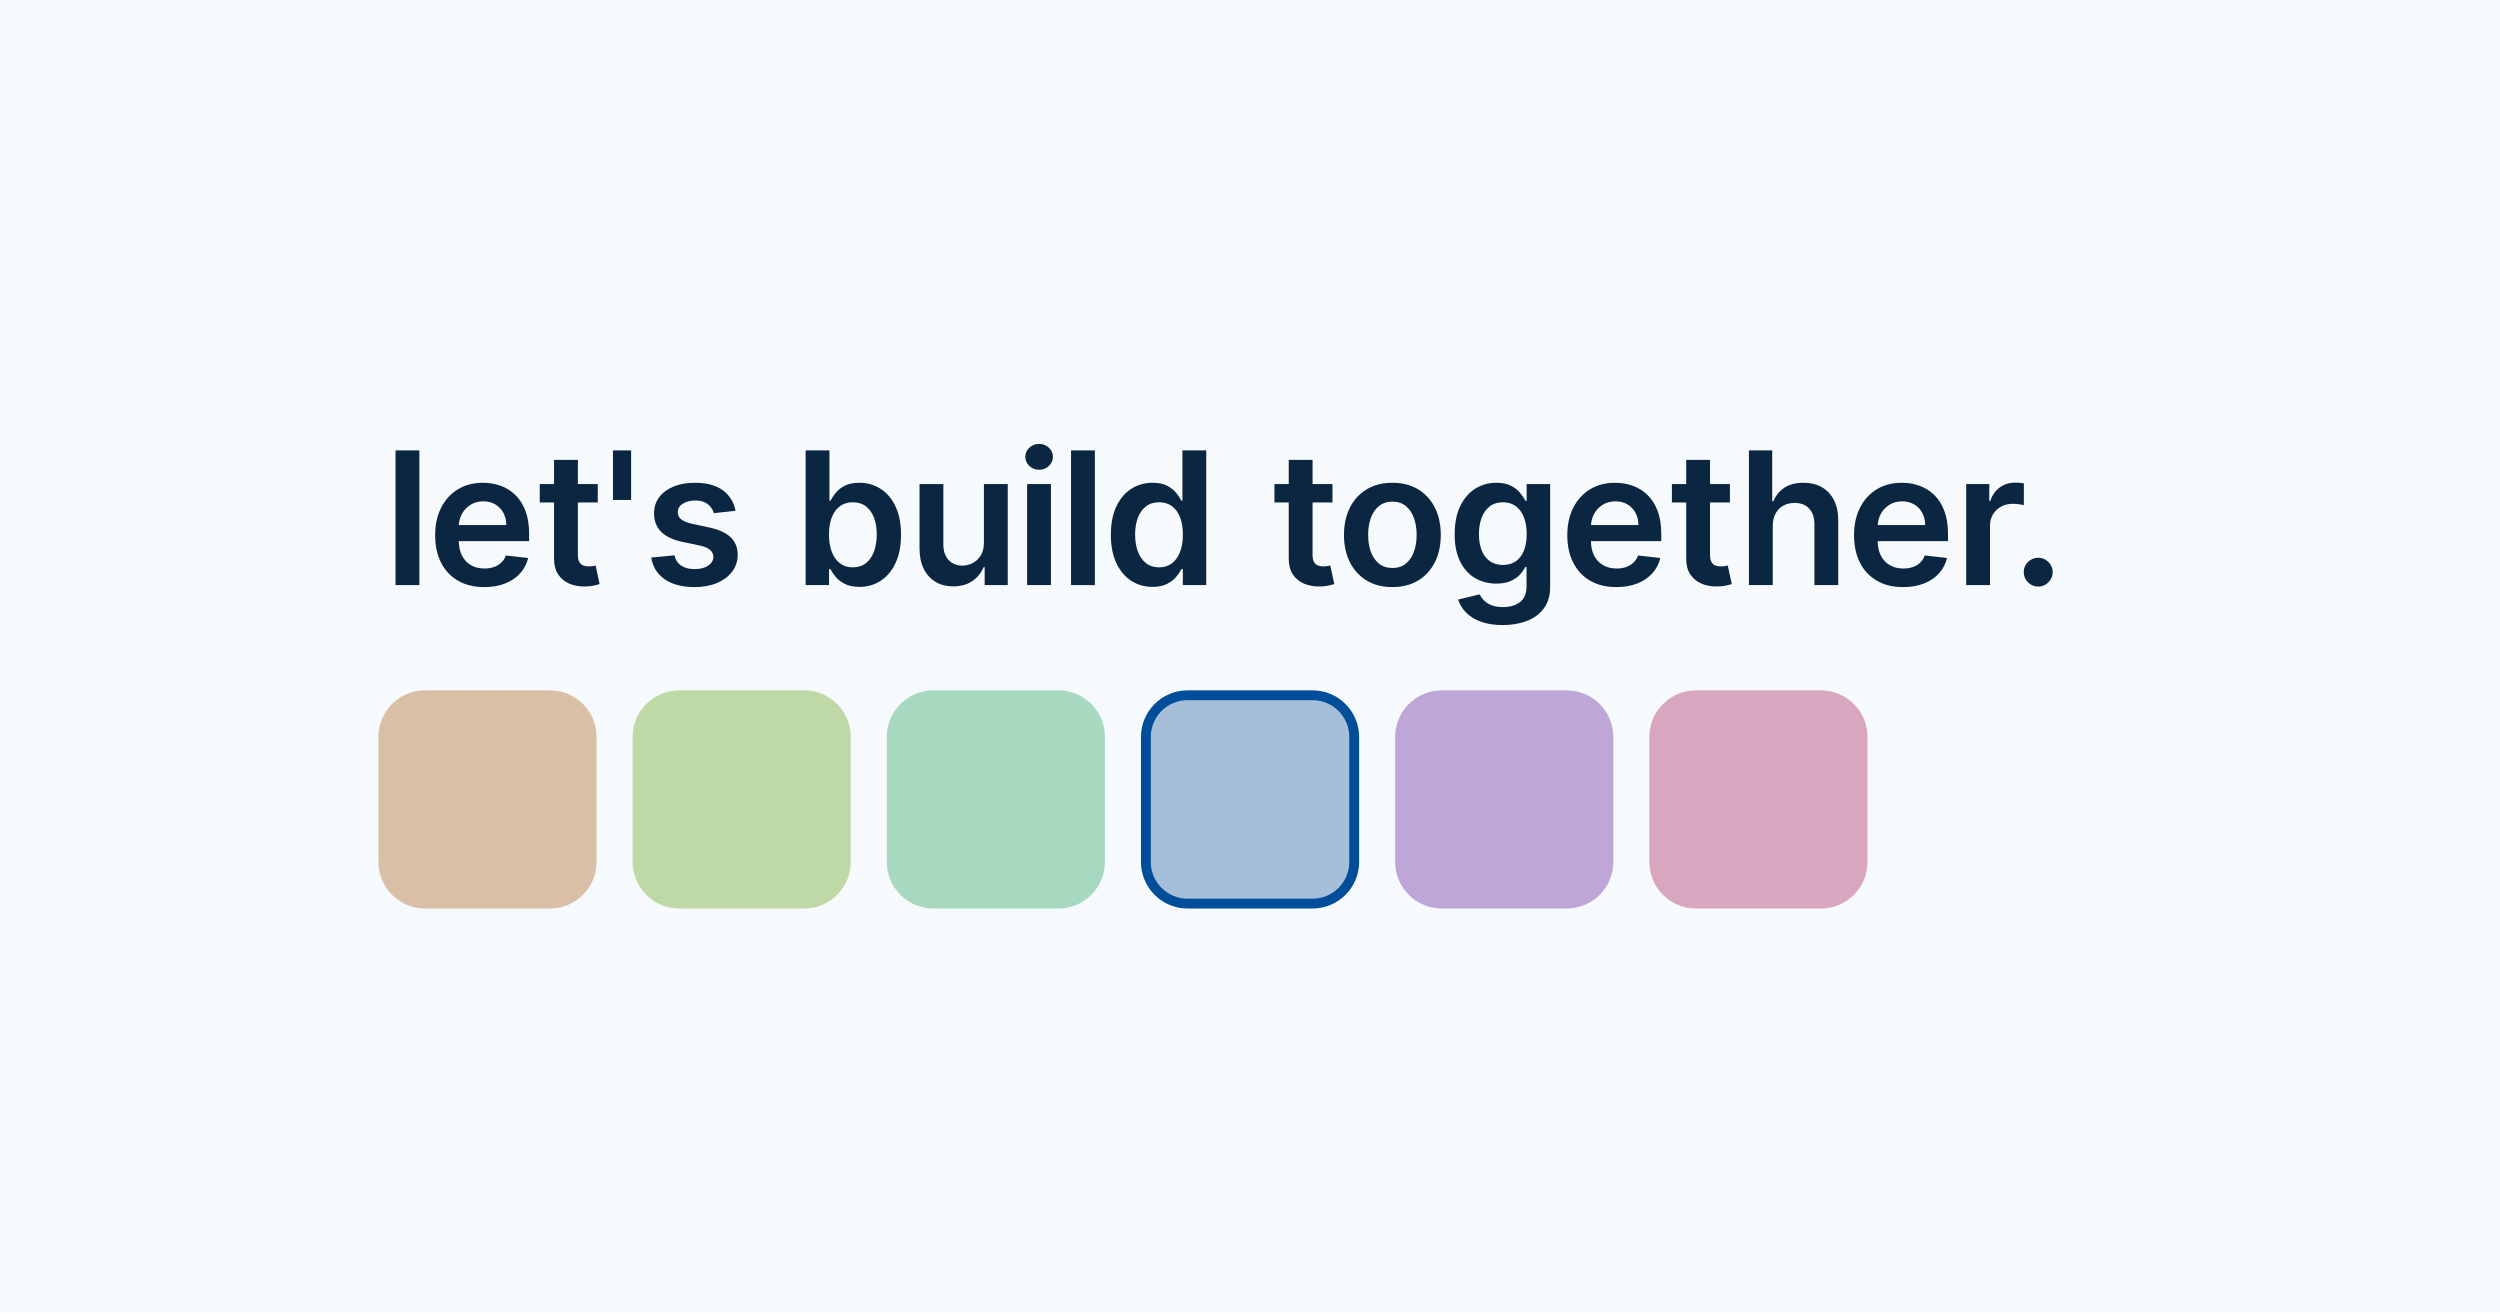
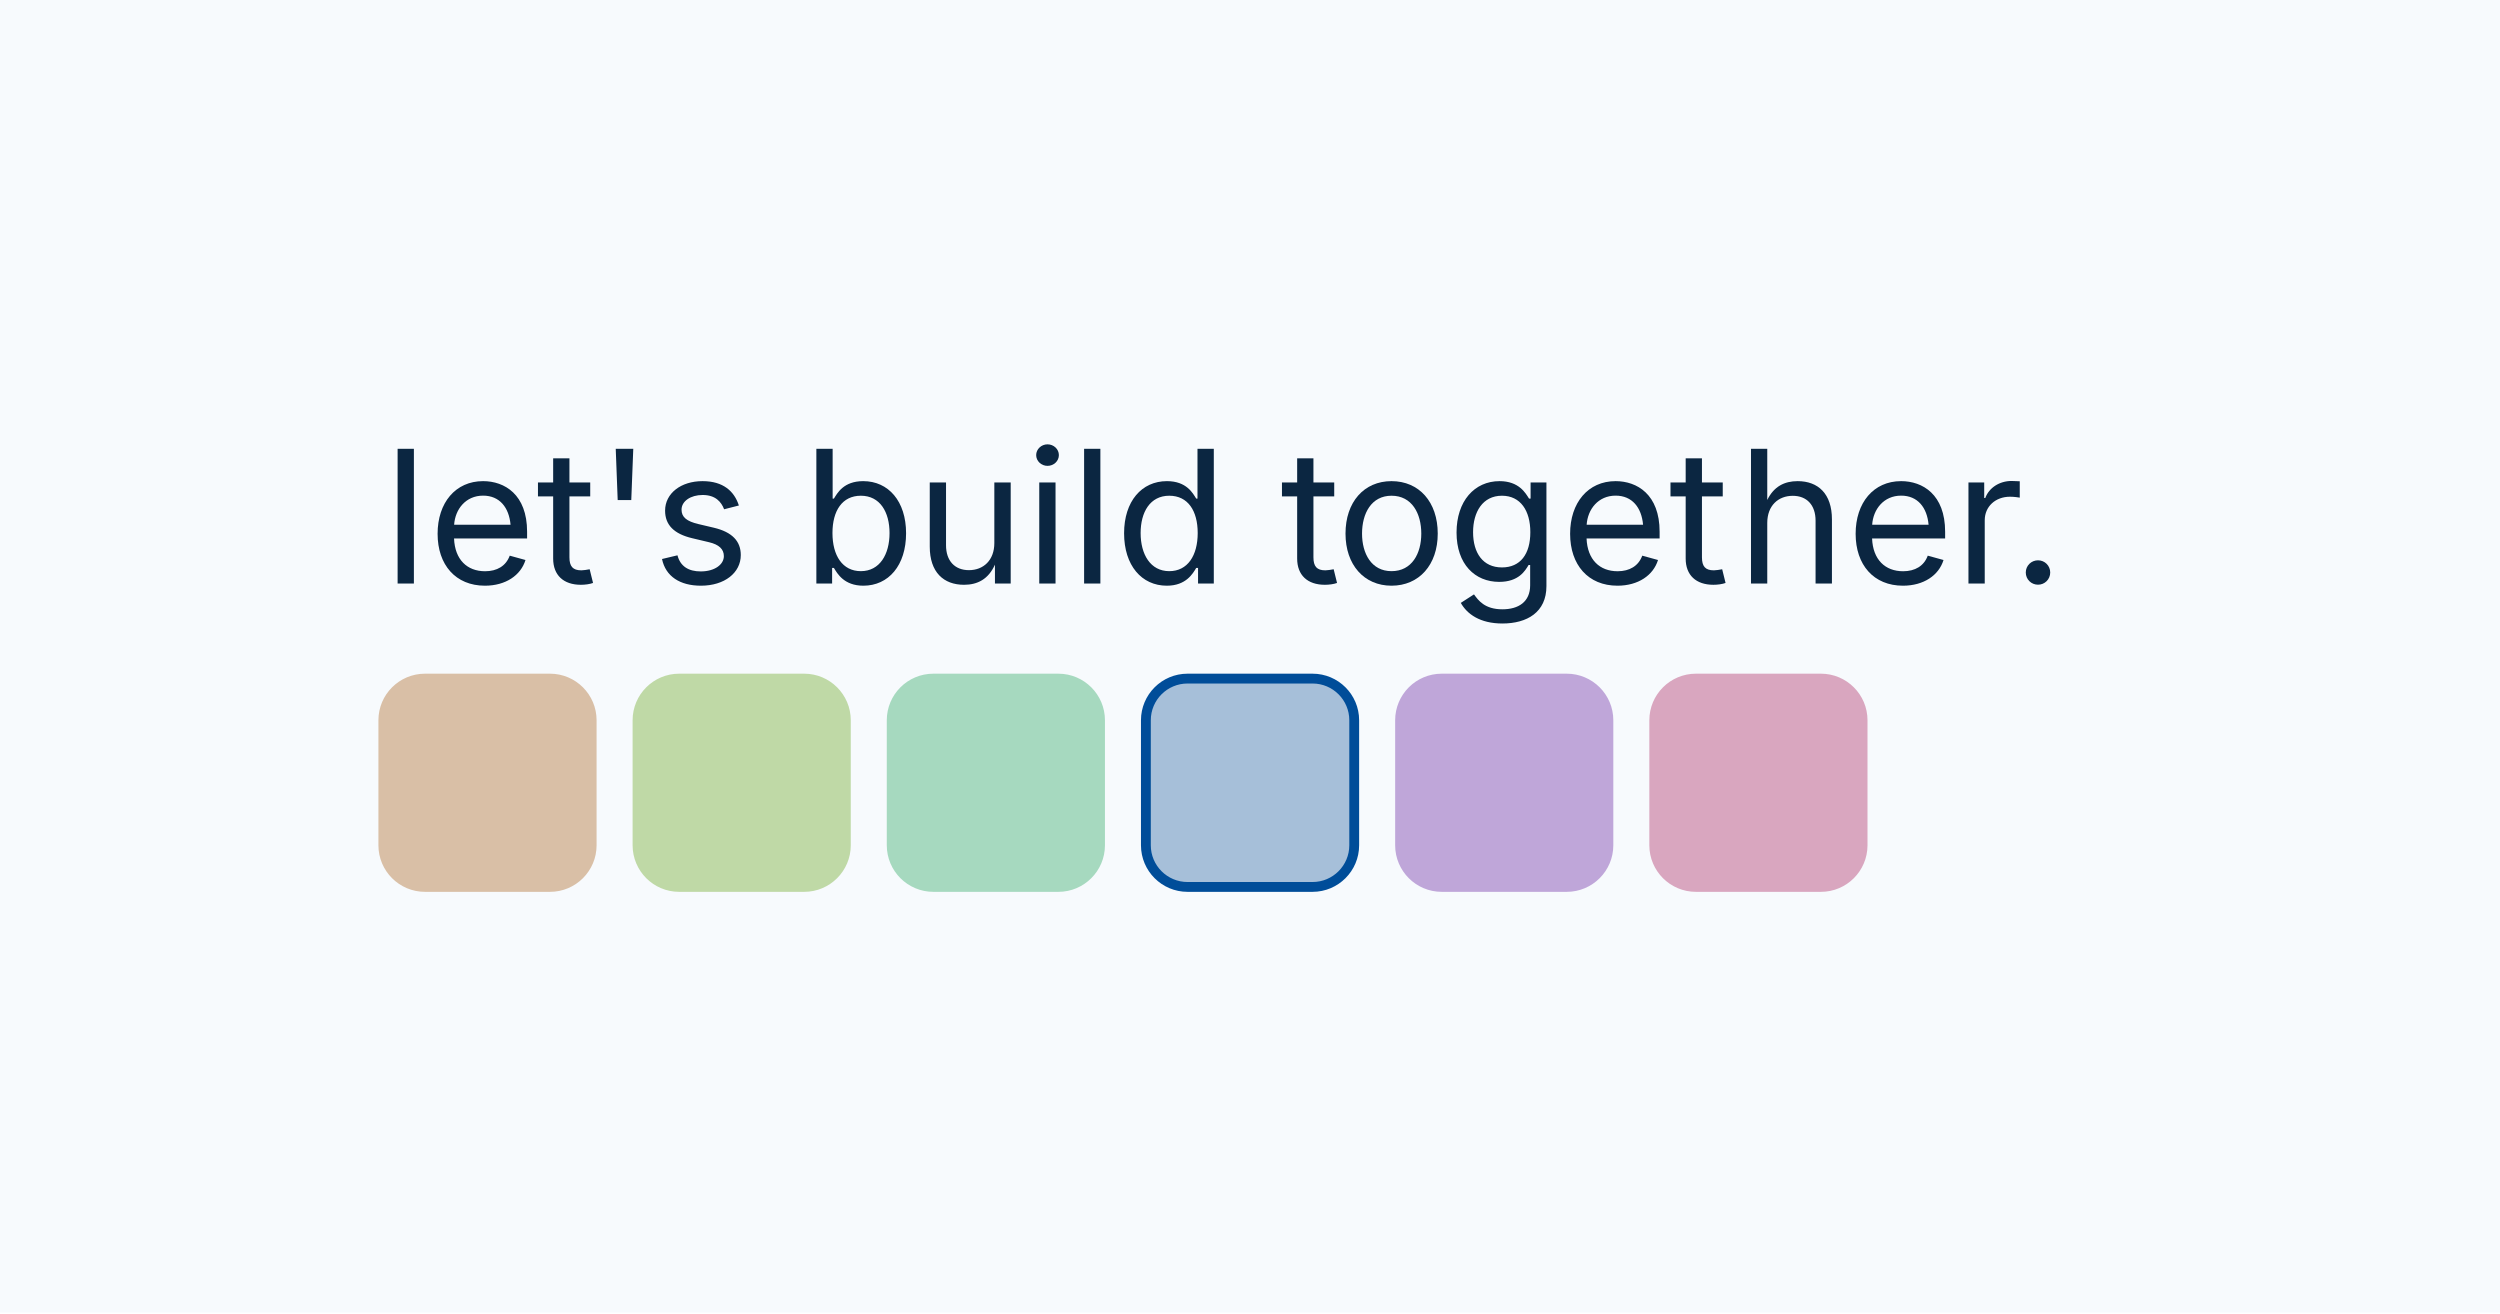
<svg xmlns="http://www.w3.org/2000/svg" width="100%" height="100%" viewBox="0 0 900 473" version="1.1" xml:space="preserve" style="fill-rule:evenodd;clip-rule:evenodd;stroke-linecap:round;stroke-linejoin:round;stroke-miterlimit:1.5;">
  <rect x="0" y="-0" width="900" height="472.5" style="fill:#f7fafd;" />
  <g>
    <g>
-       <rect x="142.394" y="162.147" width="8.58" height="48.485" style="fill:#0b2641;fill-rule:nonzero;" />
-       <path d="M174.326,211.352c-3.656,-0 -6.803,-0.765 -9.444,-2.294c-2.64,-1.53 -4.672,-3.695 -6.094,-6.497c-1.422,-2.801 -2.133,-6.102 -2.133,-9.902c0,-3.738 0.713,-7.023 2.138,-9.856c1.425,-2.833 3.426,-5.043 6.004,-6.629c2.577,-1.586 5.602,-2.379 9.074,-2.379c2.235,0 4.351,0.36 6.35,1.08c1.998,0.719 3.767,1.826 5.307,3.321c1.541,1.495 2.751,3.399 3.632,5.713c0.881,2.313 1.321,5.066 1.321,8.257l-0,2.633l-29.811,-0l0,-5.777l21.591,0c-0.006,-1.647 -0.356,-3.114 -1.048,-4.398c-0.693,-1.285 -1.659,-2.297 -2.898,-3.035c-1.239,-0.739 -2.682,-1.108 -4.33,-1.108c-1.758,-0 -3.299,0.419 -4.623,1.257c-1.325,0.838 -2.353,1.94 -3.085,3.307c-0.733,1.367 -1.105,2.863 -1.118,4.489l0,5.038c0,2.114 0.385,3.925 1.153,5.433c0.769,1.507 1.848,2.661 3.237,3.461c1.388,0.8 3.019,1.2 4.89,1.2c1.241,0 2.369,-0.176 3.383,-0.528c1.015,-0.352 1.891,-0.877 2.626,-1.577c0.735,-0.699 1.296,-1.563 1.681,-2.592l8.011,0.909c-0.505,2.109 -1.466,3.948 -2.883,5.519c-1.418,1.57 -3.222,2.789 -5.412,3.655c-2.191,0.867 -4.697,1.3 -7.519,1.3Z" style="fill:#0b2641;fill-rule:nonzero;" />
-       <path d="M215.197,174.269l-0,6.628l-20.89,0l-0,-6.628l20.89,-0Zm-15.739,-8.713l8.58,0l0,34.148c0,1.149 0.174,2.026 0.523,2.63c0.349,0.605 0.816,1.018 1.402,1.241c0.585,0.222 1.238,0.334 1.958,0.334c0.527,-0 1.014,-0.041 1.463,-0.121c0.448,-0.081 0.794,-0.148 1.036,-0.202l1.44,6.686c-0.461,0.155 -1.111,0.328 -1.951,0.519c-0.839,0.191 -1.869,0.302 -3.087,0.334c-2.146,0.063 -4.079,-0.266 -5.798,-0.985c-1.719,-0.72 -3.079,-1.834 -4.081,-3.343c-1.002,-1.509 -1.497,-3.406 -1.485,-5.692l0,-35.549Z" style="fill:#0b2641;fill-rule:nonzero;" />
-       <rect x="220.67" y="162.147" width="6.534" height="17.841" style="fill:#0b2641;fill-rule:nonzero;" />
-       <path d="M264.799,183.89l-7.822,0.852c-0.214,-0.799 -0.596,-1.544 -1.143,-2.237c-0.548,-0.693 -1.278,-1.254 -2.19,-1.683c-0.912,-0.43 -2.03,-0.644 -3.352,-0.644c-1.784,-0 -3.279,0.387 -4.487,1.162c-1.207,0.775 -1.807,1.783 -1.801,3.023c-0.006,1.048 0.39,1.905 1.188,2.571c0.799,0.666 2.12,1.211 3.963,1.634l6.194,1.326c3.44,0.745 6.004,1.923 7.689,3.534c1.686,1.611 2.532,3.716 2.538,6.314c-0.006,2.285 -0.672,4.301 -1.996,6.046c-1.324,1.746 -3.151,3.11 -5.48,4.091c-2.33,0.982 -5.015,1.473 -8.055,1.473c-4.447,-0 -8.027,-0.938 -10.738,-2.813c-2.712,-1.875 -4.334,-4.485 -4.868,-7.831l8.372,-0.795c0.372,1.635 1.176,2.87 2.412,3.707c1.236,0.836 2.837,1.255 4.804,1.255c2.042,-0 3.681,-0.416 4.917,-1.248c1.235,-0.832 1.857,-1.868 1.863,-3.109c-0.006,-1.035 -0.409,-1.893 -1.208,-2.573c-0.798,-0.68 -2.031,-1.199 -3.697,-1.555l-6.213,-1.307c-3.481,-0.732 -6.058,-1.961 -7.729,-3.686c-1.672,-1.725 -2.504,-3.912 -2.498,-6.56c-0.006,-2.241 0.608,-4.187 1.844,-5.838c1.236,-1.651 2.961,-2.931 5.175,-3.84c2.215,-0.909 4.78,-1.364 7.697,-1.364c4.262,0 7.618,0.909 10.069,2.727c2.451,1.819 3.968,4.274 4.552,7.368Z" style="fill:#0b2641;fill-rule:nonzero;" />
-       <path d="M290.026,210.632l0,-48.485l8.58,0l0,18.125l0.36,0c0.436,-0.871 1.057,-1.809 1.863,-2.814c0.807,-1.006 1.896,-1.868 3.267,-2.586c1.372,-0.718 3.128,-1.077 5.268,-1.077c2.797,0 5.33,0.715 7.599,2.145c2.27,1.43 4.071,3.537 5.403,6.321c1.332,2.784 1.998,6.199 1.998,10.246c-0,3.99 -0.654,7.383 -1.961,10.178c-1.306,2.795 -3.09,4.926 -5.35,6.392c-2.26,1.466 -4.817,2.199 -7.67,2.199c-2.084,0 -3.813,-0.346 -5.19,-1.039c-1.376,-0.693 -2.479,-1.534 -3.309,-2.524c-0.83,-0.989 -1.47,-1.929 -1.918,-2.82l-0.511,0l-0,5.739l-8.429,0Zm8.41,-18.182c-0,2.355 0.334,4.417 1.004,6.186c0.669,1.769 1.639,3.147 2.911,4.134c1.272,0.986 2.821,1.479 4.645,1.479c1.881,0 3.462,-0.509 4.742,-1.527c1.28,-1.018 2.249,-2.416 2.907,-4.195c0.658,-1.778 0.987,-3.804 0.987,-6.077c0,-2.253 -0.324,-4.255 -0.973,-6.006c-0.648,-1.75 -1.612,-3.125 -2.892,-4.124c-1.28,-0.999 -2.871,-1.498 -4.771,-1.498c-1.843,-0 -3.401,0.48 -4.673,1.442c-1.272,0.961 -2.238,2.312 -2.898,4.052c-0.659,1.741 -0.989,3.786 -0.989,6.134Z" style="fill:#0b2641;fill-rule:nonzero;" />
-       <path d="M354.212,195.348l0,-21.079l8.58,-0l-0,36.363l-8.315,0l0,-6.458l-0.379,-0c-0.827,2.036 -2.175,3.7 -4.043,4.993c-1.869,1.292 -4.17,1.939 -6.904,1.939c-2.38,-0 -4.48,-0.535 -6.302,-1.603c-1.821,-1.069 -3.245,-2.622 -4.27,-4.659c-1.026,-2.038 -1.542,-4.515 -1.549,-7.432l0,-23.143l8.58,-0l-0,21.818c0.006,2.31 0.638,4.144 1.896,5.502c1.258,1.357 2.911,2.036 4.96,2.036c1.269,-0 2.496,-0.307 3.681,-0.919c1.186,-0.613 2.161,-1.531 2.926,-2.756c0.766,-1.224 1.145,-2.758 1.139,-4.602Z" style="fill:#0b2641;fill-rule:nonzero;" />
-       <path d="M369.761,210.632l0,-36.363l8.58,-0l-0,36.363l-8.58,0Zm4.323,-41.515c-1.363,0 -2.532,-0.456 -3.506,-1.369c-0.974,-0.912 -1.46,-2.009 -1.46,-3.291c-0,-1.281 0.487,-2.377 1.462,-3.29c0.974,-0.912 2.141,-1.368 3.5,-1.368c1.366,-0 2.535,0.456 3.506,1.368c0.971,0.913 1.456,2.01 1.456,3.291c-0,1.282 -0.485,2.378 -1.456,3.291c-0.971,0.912 -2.138,1.368 -3.502,1.368Z" style="fill:#0b2641;fill-rule:nonzero;" />
-       <rect x="385.576" y="162.147" width="8.58" height="48.485" style="fill:#0b2641;fill-rule:nonzero;" />
-       <path d="M414.894,211.276c-2.854,0 -5.41,-0.733 -7.671,-2.199c-2.26,-1.466 -4.043,-3.597 -5.35,-6.392c-1.307,-2.795 -1.96,-6.188 -1.96,-10.178c-0,-4.047 0.666,-7.462 1.998,-10.246c1.332,-2.784 3.133,-4.891 5.402,-6.321c2.27,-1.43 4.803,-2.145 7.6,-2.145c2.14,0 3.896,0.359 5.267,1.077c1.372,0.718 2.461,1.58 3.267,2.586c0.807,1.005 1.428,1.943 1.864,2.814l0.36,0l-0,-18.125l8.579,0l0,48.485l-8.428,0l-0,-5.739l-0.511,0c-0.449,0.891 -1.088,1.831 -1.918,2.82c-0.83,0.99 -1.934,1.831 -3.31,2.524c-1.376,0.693 -3.106,1.039 -5.189,1.039Zm2.386,-7.027c1.825,0 3.373,-0.493 4.645,-1.479c1.272,-0.987 2.243,-2.365 2.912,-4.134c0.669,-1.769 1.004,-3.831 1.004,-6.186c-0,-2.348 -0.33,-4.393 -0.99,-6.134c-0.659,-1.74 -1.625,-3.091 -2.898,-4.052c-1.272,-0.962 -2.829,-1.442 -4.673,-1.442c-1.9,-0 -3.49,0.499 -4.77,1.498c-1.28,0.999 -2.244,2.374 -2.893,4.124c-0.649,1.751 -0.973,3.753 -0.973,6.006c-0,2.273 0.329,4.299 0.987,6.077c0.658,1.779 1.628,3.177 2.908,4.195c1.28,1.018 2.86,1.527 4.741,1.527Z" style="fill:#0b2641;fill-rule:nonzero;" />
-       <path d="M479.686,174.269l-0,6.628l-20.89,0l-0,-6.628l20.89,-0Zm-15.739,-8.713l8.58,0l-0,34.148c-0,1.149 0.174,2.026 0.523,2.63c0.349,0.605 0.816,1.018 1.401,1.241c0.586,0.222 1.238,0.334 1.958,0.334c0.527,-0 1.015,-0.041 1.463,-0.121c0.449,-0.081 0.794,-0.148 1.037,-0.202l1.439,6.686c-0.46,0.155 -1.11,0.328 -1.95,0.519c-0.84,0.191 -1.869,0.302 -3.087,0.334c-2.147,0.063 -4.079,-0.266 -5.798,-0.985c-1.719,-0.72 -3.079,-1.834 -4.082,-3.343c-1.002,-1.509 -1.497,-3.406 -1.484,-5.692l-0,-35.549Z" style="fill:#0b2641;fill-rule:nonzero;" />
-       <path d="M501.258,211.352c-3.548,-0 -6.625,-0.783 -9.231,-2.349c-2.606,-1.565 -4.623,-3.754 -6.051,-6.567c-1.428,-2.812 -2.143,-6.091 -2.143,-9.834c0,-3.763 0.715,-7.055 2.143,-9.877c1.428,-2.822 3.445,-5.016 6.051,-6.581c2.606,-1.566 5.683,-2.349 9.231,-2.349c3.548,0 6.624,0.783 9.23,2.349c2.606,1.565 4.623,3.759 6.051,6.581c1.429,2.822 2.143,6.114 2.143,9.877c-0,3.743 -0.714,7.022 -2.143,9.834c-1.428,2.813 -3.445,5.002 -6.051,6.567c-2.606,1.566 -5.682,2.349 -9.23,2.349Zm0.037,-6.875c1.939,-0 3.552,-0.532 4.839,-1.596c1.288,-1.063 2.253,-2.495 2.893,-4.294c0.641,-1.799 0.962,-3.807 0.962,-6.023c-0,-2.222 -0.321,-4.236 -0.962,-6.042c-0.64,-1.805 -1.605,-3.245 -2.893,-4.318c-1.287,-1.073 -2.9,-1.61 -4.839,-1.61c-1.963,0 -3.595,0.537 -4.895,1.61c-1.301,1.073 -2.271,2.513 -2.912,4.318c-0.641,1.806 -0.961,3.82 -0.961,6.042c-0,2.216 0.32,4.224 0.961,6.023c0.641,1.799 1.611,3.231 2.912,4.294c1.3,1.064 2.932,1.596 4.895,1.596Z" style="fill:#0b2641;fill-rule:nonzero;" />
-       <path d="M540.973,225.026c-3.077,0 -5.718,-0.413 -7.921,-1.238c-2.203,-0.825 -3.977,-1.933 -5.32,-3.324c-1.343,-1.39 -2.276,-2.932 -2.8,-4.624l7.708,-1.875c0.354,0.707 0.863,1.414 1.53,2.119c0.666,0.706 1.563,1.293 2.691,1.762c1.129,0.468 2.55,0.703 4.264,0.703c2.437,-0 4.451,-0.591 6.042,-1.771c1.591,-1.181 2.386,-3.109 2.386,-5.786l0,-6.894l-0.436,0c-0.435,0.89 -1.074,1.799 -1.915,2.725c-0.841,0.926 -1.956,1.704 -3.343,2.334c-1.387,0.63 -3.119,0.945 -5.196,0.945c-2.797,-0 -5.328,-0.657 -7.593,-1.97c-2.264,-1.313 -4.062,-3.286 -5.392,-5.918c-1.331,-2.633 -1.996,-5.925 -1.996,-9.877c-0,-3.99 0.666,-7.365 1.998,-10.126c1.332,-2.76 3.133,-4.853 5.402,-6.278c2.27,-1.425 4.803,-2.138 7.6,-2.138c2.14,0 3.9,0.359 5.281,1.077c1.381,0.718 2.48,1.58 3.296,2.586c0.816,1.005 1.442,1.943 1.877,2.814l0.455,0l-0,-6.003l8.466,-0l-0,36.95c-0,3.106 -0.741,5.68 -2.223,7.72c-1.482,2.041 -3.51,3.566 -6.084,4.574c-2.575,1.009 -5.5,1.513 -8.777,1.513Zm0.076,-21.648c1.825,0 3.373,-0.442 4.645,-1.326c1.272,-0.883 2.243,-2.154 2.912,-3.811c0.669,-1.657 1.004,-3.644 1.004,-5.961c-0,-2.292 -0.33,-4.296 -0.99,-6.013c-0.66,-1.718 -1.625,-3.054 -2.898,-4.011c-1.272,-0.956 -2.829,-1.434 -4.673,-1.434c-1.9,-0 -3.49,0.497 -4.77,1.491c-1.28,0.994 -2.244,2.355 -2.893,4.081c-0.649,1.727 -0.973,3.689 -0.973,5.886c-0,2.235 0.329,4.183 0.987,5.845c0.658,1.662 1.627,2.953 2.907,3.873c1.28,0.92 2.861,1.38 4.742,1.38Z" style="fill:#0b2641;fill-rule:nonzero;" />
-       <path d="M581.902,211.352c-3.656,-0 -6.804,-0.765 -9.444,-2.294c-2.641,-1.53 -4.672,-3.695 -6.094,-6.497c-1.422,-2.801 -2.133,-6.102 -2.133,-9.902c0,-3.738 0.713,-7.023 2.138,-9.856c1.425,-2.833 3.426,-5.043 6.004,-6.629c2.577,-1.586 5.602,-2.379 9.074,-2.379c2.235,0 4.351,0.36 6.349,1.08c1.998,0.719 3.768,1.826 5.308,3.321c1.541,1.495 2.751,3.399 3.632,5.713c0.88,2.313 1.321,5.066 1.321,8.257l-0,2.633l-29.811,-0l0,-5.777l21.591,0c-0.006,-1.647 -0.356,-3.114 -1.049,-4.398c-0.693,-1.285 -1.659,-2.297 -2.897,-3.035c-1.239,-0.739 -2.683,-1.108 -4.33,-1.108c-1.758,-0 -3.3,0.419 -4.624,1.257c-1.324,0.838 -2.352,1.94 -3.085,3.307c-0.732,1.367 -1.105,2.863 -1.117,4.489l-0,5.038c-0,2.114 0.384,3.925 1.153,5.433c0.769,1.507 1.847,2.661 3.236,3.461c1.389,0.8 3.019,1.2 4.891,1.2c1.241,0 2.368,-0.176 3.383,-0.528c1.015,-0.352 1.89,-0.877 2.626,-1.577c0.735,-0.699 1.295,-1.563 1.681,-2.592l8.011,0.909c-0.505,2.109 -1.466,3.948 -2.884,5.519c-1.417,1.57 -3.221,2.789 -5.412,3.655c-2.19,0.867 -4.696,1.3 -7.518,1.3Z" style="fill:#0b2641;fill-rule:nonzero;" />
-       <path d="M622.773,174.269l-0,6.628l-20.89,0l-0,-6.628l20.89,-0Zm-15.739,-8.713l8.58,0l-0,34.148c-0,1.149 0.174,2.026 0.523,2.63c0.349,0.605 0.816,1.018 1.401,1.241c0.586,0.222 1.239,0.334 1.958,0.334c0.527,-0 1.015,-0.041 1.463,-0.121c0.449,-0.081 0.794,-0.148 1.037,-0.202l1.44,6.686c-0.461,0.155 -1.111,0.328 -1.951,0.519c-0.84,0.191 -1.869,0.302 -3.087,0.334c-2.147,0.063 -4.079,-0.266 -5.798,-0.985c-1.719,-0.72 -3.079,-1.834 -4.081,-3.343c-1.003,-1.509 -1.497,-3.406 -1.485,-5.692l0,-35.549Z" style="fill:#0b2641;fill-rule:nonzero;" />
-       <path d="M638.189,189.325l0,21.307l-8.579,0l-0,-48.485l8.39,0l-0,18.296l0.436,-0c0.839,-2.055 2.155,-3.677 3.946,-4.865c1.792,-1.189 4.081,-1.783 6.868,-1.783c2.516,0 4.713,0.53 6.591,1.589c1.878,1.059 3.337,2.607 4.377,4.645c1.041,2.037 1.557,4.524 1.551,7.459l-0,23.144l-8.58,0l0,-21.818c0.007,-2.453 -0.619,-4.36 -1.877,-5.722c-1.258,-1.362 -3.012,-2.043 -5.263,-2.043c-1.521,-0 -2.874,0.325 -4.06,0.975c-1.185,0.651 -2.113,1.593 -2.784,2.827c-0.671,1.234 -1.009,2.726 -1.016,4.474Z" style="fill:#0b2641;fill-rule:nonzero;" />
-       <path d="M685.121,211.352c-3.655,-0 -6.803,-0.765 -9.443,-2.294c-2.641,-1.53 -4.672,-3.695 -6.094,-6.497c-1.422,-2.801 -2.133,-6.102 -2.133,-9.902c-0,-3.738 0.712,-7.023 2.137,-9.856c1.426,-2.833 3.427,-5.043 6.004,-6.629c2.578,-1.586 5.603,-2.379 9.075,-2.379c2.234,0 4.351,0.36 6.349,1.08c1.998,0.719 3.767,1.826 5.308,3.321c1.54,1.495 2.751,3.399 3.631,5.713c0.881,2.313 1.321,5.066 1.321,8.257l0,2.633l-29.81,-0l-0,-5.777l21.591,0c-0.006,-1.647 -0.356,-3.114 -1.049,-4.398c-0.693,-1.285 -1.659,-2.297 -2.898,-3.035c-1.239,-0.739 -2.682,-1.108 -4.33,-1.108c-1.758,-0 -3.299,0.419 -4.623,1.257c-1.324,0.838 -2.352,1.94 -3.085,3.307c-0.732,1.367 -1.105,2.863 -1.117,4.489l-0,5.038c-0,2.114 0.384,3.925 1.153,5.433c0.768,1.507 1.847,2.661 3.236,3.461c1.389,0.8 3.019,1.2 4.891,1.2c1.24,0 2.368,-0.176 3.383,-0.528c1.015,-0.352 1.89,-0.877 2.625,-1.577c0.736,-0.699 1.296,-1.563 1.681,-2.592l8.012,0.909c-0.505,2.109 -1.467,3.948 -2.884,5.519c-1.417,1.57 -3.221,2.789 -5.412,3.655c-2.19,0.867 -4.697,1.3 -7.519,1.3Z" style="fill:#0b2641;fill-rule:nonzero;" />
-       <path d="M707.829,210.632l0,-36.363l8.315,-0l0,6.06l0.379,0c0.663,-2.102 1.804,-3.726 3.423,-4.872c1.619,-1.146 3.471,-1.719 5.554,-1.719c0.473,0 1.007,0.022 1.6,0.066c0.594,0.045 1.089,0.108 1.487,0.19l0,7.87c-0.372,-0.117 -0.949,-0.229 -1.731,-0.335c-0.781,-0.105 -1.53,-0.158 -2.246,-0.158c-1.572,-0 -2.976,0.335 -4.212,1.006c-1.236,0.671 -2.209,1.599 -2.921,2.784c-0.712,1.185 -1.068,2.548 -1.068,4.089l0,21.382l-8.58,0Z" style="fill:#0b2641;fill-rule:nonzero;" />
-       <path d="M733.758,211.163c-1.434,-0 -2.661,-0.509 -3.684,-1.525c-1.023,-1.017 -1.531,-2.245 -1.525,-3.684c-0.006,-1.421 0.502,-2.637 1.525,-3.651c1.023,-1.013 2.25,-1.519 3.684,-1.519c1.395,-0 2.61,0.506 3.646,1.519c1.035,1.014 1.556,2.23 1.562,3.651c-0.006,0.956 -0.25,1.829 -0.731,2.618c-0.482,0.79 -1.113,1.419 -1.894,1.887c-0.782,0.469 -1.643,0.704 -2.583,0.704Z" style="fill:#0b2641;fill-rule:nonzero;" />
-       <g>
-         <path d="M213,265.295l-0,45c-0,8.279 -6.721,15 -15,15l-45,0c-8.279,0 -15,-6.721 -15,-15l-0,-45c-0,-8.278 6.721,-15 15,-15l45,0c8.279,0 15,6.722 15,15Z" style="fill:#d9bfa6;stroke:#d9bfa6;stroke-width:3.54px;" />
-         <path d="M304.506,265.295l0,45c0,8.279 -6.721,15 -15,15l-45,0c-8.279,0 -15,-6.721 -15,-15l0,-45c0,-8.278 6.721,-15 15,-15l45,0c8.279,0 15,6.722 15,15Z" style="fill:#bfd9a6;stroke:#bfd9a6;stroke-width:3.54px;" />
-         <path d="M396.012,265.295l0,45c0,8.279 -6.721,15 -15,15l-45,0c-8.278,0 -15,-6.721 -15,-15l0,-45c0,-8.278 6.722,-15 15,-15l45,0c8.279,0 15,6.722 15,15Z" style="fill:#a6d9bf;stroke:#a6d9bf;stroke-width:3.54px;" />
-         <path d="M487.518,265.295l0,45c0,8.279 -6.721,15 -15,15l-45,0c-8.278,0 -15,-6.721 -15,-15l0,-45c0,-8.278 6.722,-15 15,-15l45,0c8.279,0 15,6.722 15,15Z" style="fill:#a6bfd9;stroke:#004d99;stroke-width:3.54px;" />
-         <path d="M579.025,265.295l-0,45c-0,8.279 -6.722,15 -15,15l-45,0c-8.279,0 -15,-6.721 -15,-15l-0,-45c-0,-8.278 6.721,-15 15,-15l45,0c8.278,0 15,6.722 15,15Z" style="fill:#bfa6d9;stroke:#bfa6d9;stroke-width:3.54px;" />
-         <path d="M670.531,265.295l-0,45c-0,8.279 -6.722,15 -15,15l-45,0c-8.279,0 -15,-6.721 -15,-15l-0,-45c-0,-8.278 6.721,-15 15,-15l45,0c8.278,0 15,6.722 15,15Z" style="fill:#d9a6bf;stroke:#d9a6bf;stroke-width:3.54px;" />
-       </g>
+       <path d="M213,259.295l-0,45c-0,8.279 -6.721,15 -15,15l-45,0c-8.279,0 -15,-6.721 -15,-15l-0,-45c-0,-8.278 6.721,-15 15,-15l45,0c8.279,0 15,6.722 15,15Z" style="fill:#d9bfa6;stroke:#d9bfa6;stroke-width:3.54px;" />
+       <path d="M304.506,259.295l0,45c0,8.279 -6.721,15 -15,15l-45,0c-8.279,0 -15,-6.721 -15,-15l0,-45c0,-8.278 6.721,-15 15,-15l45,0c8.279,0 15,6.722 15,15Z" style="fill:#bfd9a6;stroke:#bfd9a6;stroke-width:3.54px;" />
+       <path d="M396.012,259.295l0,45c0,8.279 -6.721,15 -15,15l-45,0c-8.278,0 -15,-6.721 -15,-15l0,-45c0,-8.278 6.722,-15 15,-15l45,0c8.279,0 15,6.722 15,15Z" style="fill:#a6d9bf;stroke:#a6d9bf;stroke-width:3.54px;" />
+       <path d="M487.518,259.295l0,45c0,8.279 -6.721,15 -15,15l-45,0c-8.278,0 -15,-6.721 -15,-15l0,-45c0,-8.278 6.722,-15 15,-15l45,0c8.279,0 15,6.722 15,15Z" style="fill:#a6bfd9;stroke:#004d99;stroke-width:3.54px;" />
+       <path d="M579.025,259.295l-0,45c-0,8.279 -6.722,15 -15,15l-45,0c-8.279,0 -15,-6.721 -15,-15l-0,-45c-0,-8.278 6.721,-15 15,-15l45,0c8.278,0 15,6.722 15,15Z" style="fill:#bfa6d9;stroke:#bfa6d9;stroke-width:3.54px;" />
+       <path d="M670.531,259.295l-0,45c-0,8.279 -6.722,15 -15,15l-45,0c-8.279,0 -15,-6.721 -15,-15l-0,-45c-0,-8.278 6.721,-15 15,-15l45,0c8.278,0 15,6.722 15,15Z" style="fill:#d9a6bf;stroke:#d9a6bf;stroke-width:3.54px;" />
    </g>
+     <g transform="matrix(66.6667,0,0,66.6667,742.451,210.067)" />
+     <text x="138px" y="210.067px" style="font-family:'Inter-Regular_SemiBold', 'Inter';font-size:66.667px;fill:#0b2641;">let's build t<tspan x="480.992px " y="210.067px ">o</tspan>get<tspan x="625.216px " y="210.067px ">h</tspan>er<tspan x="724.08px " y="210.067px ">.</tspan>
+     </text>
  </g>
</svg>
